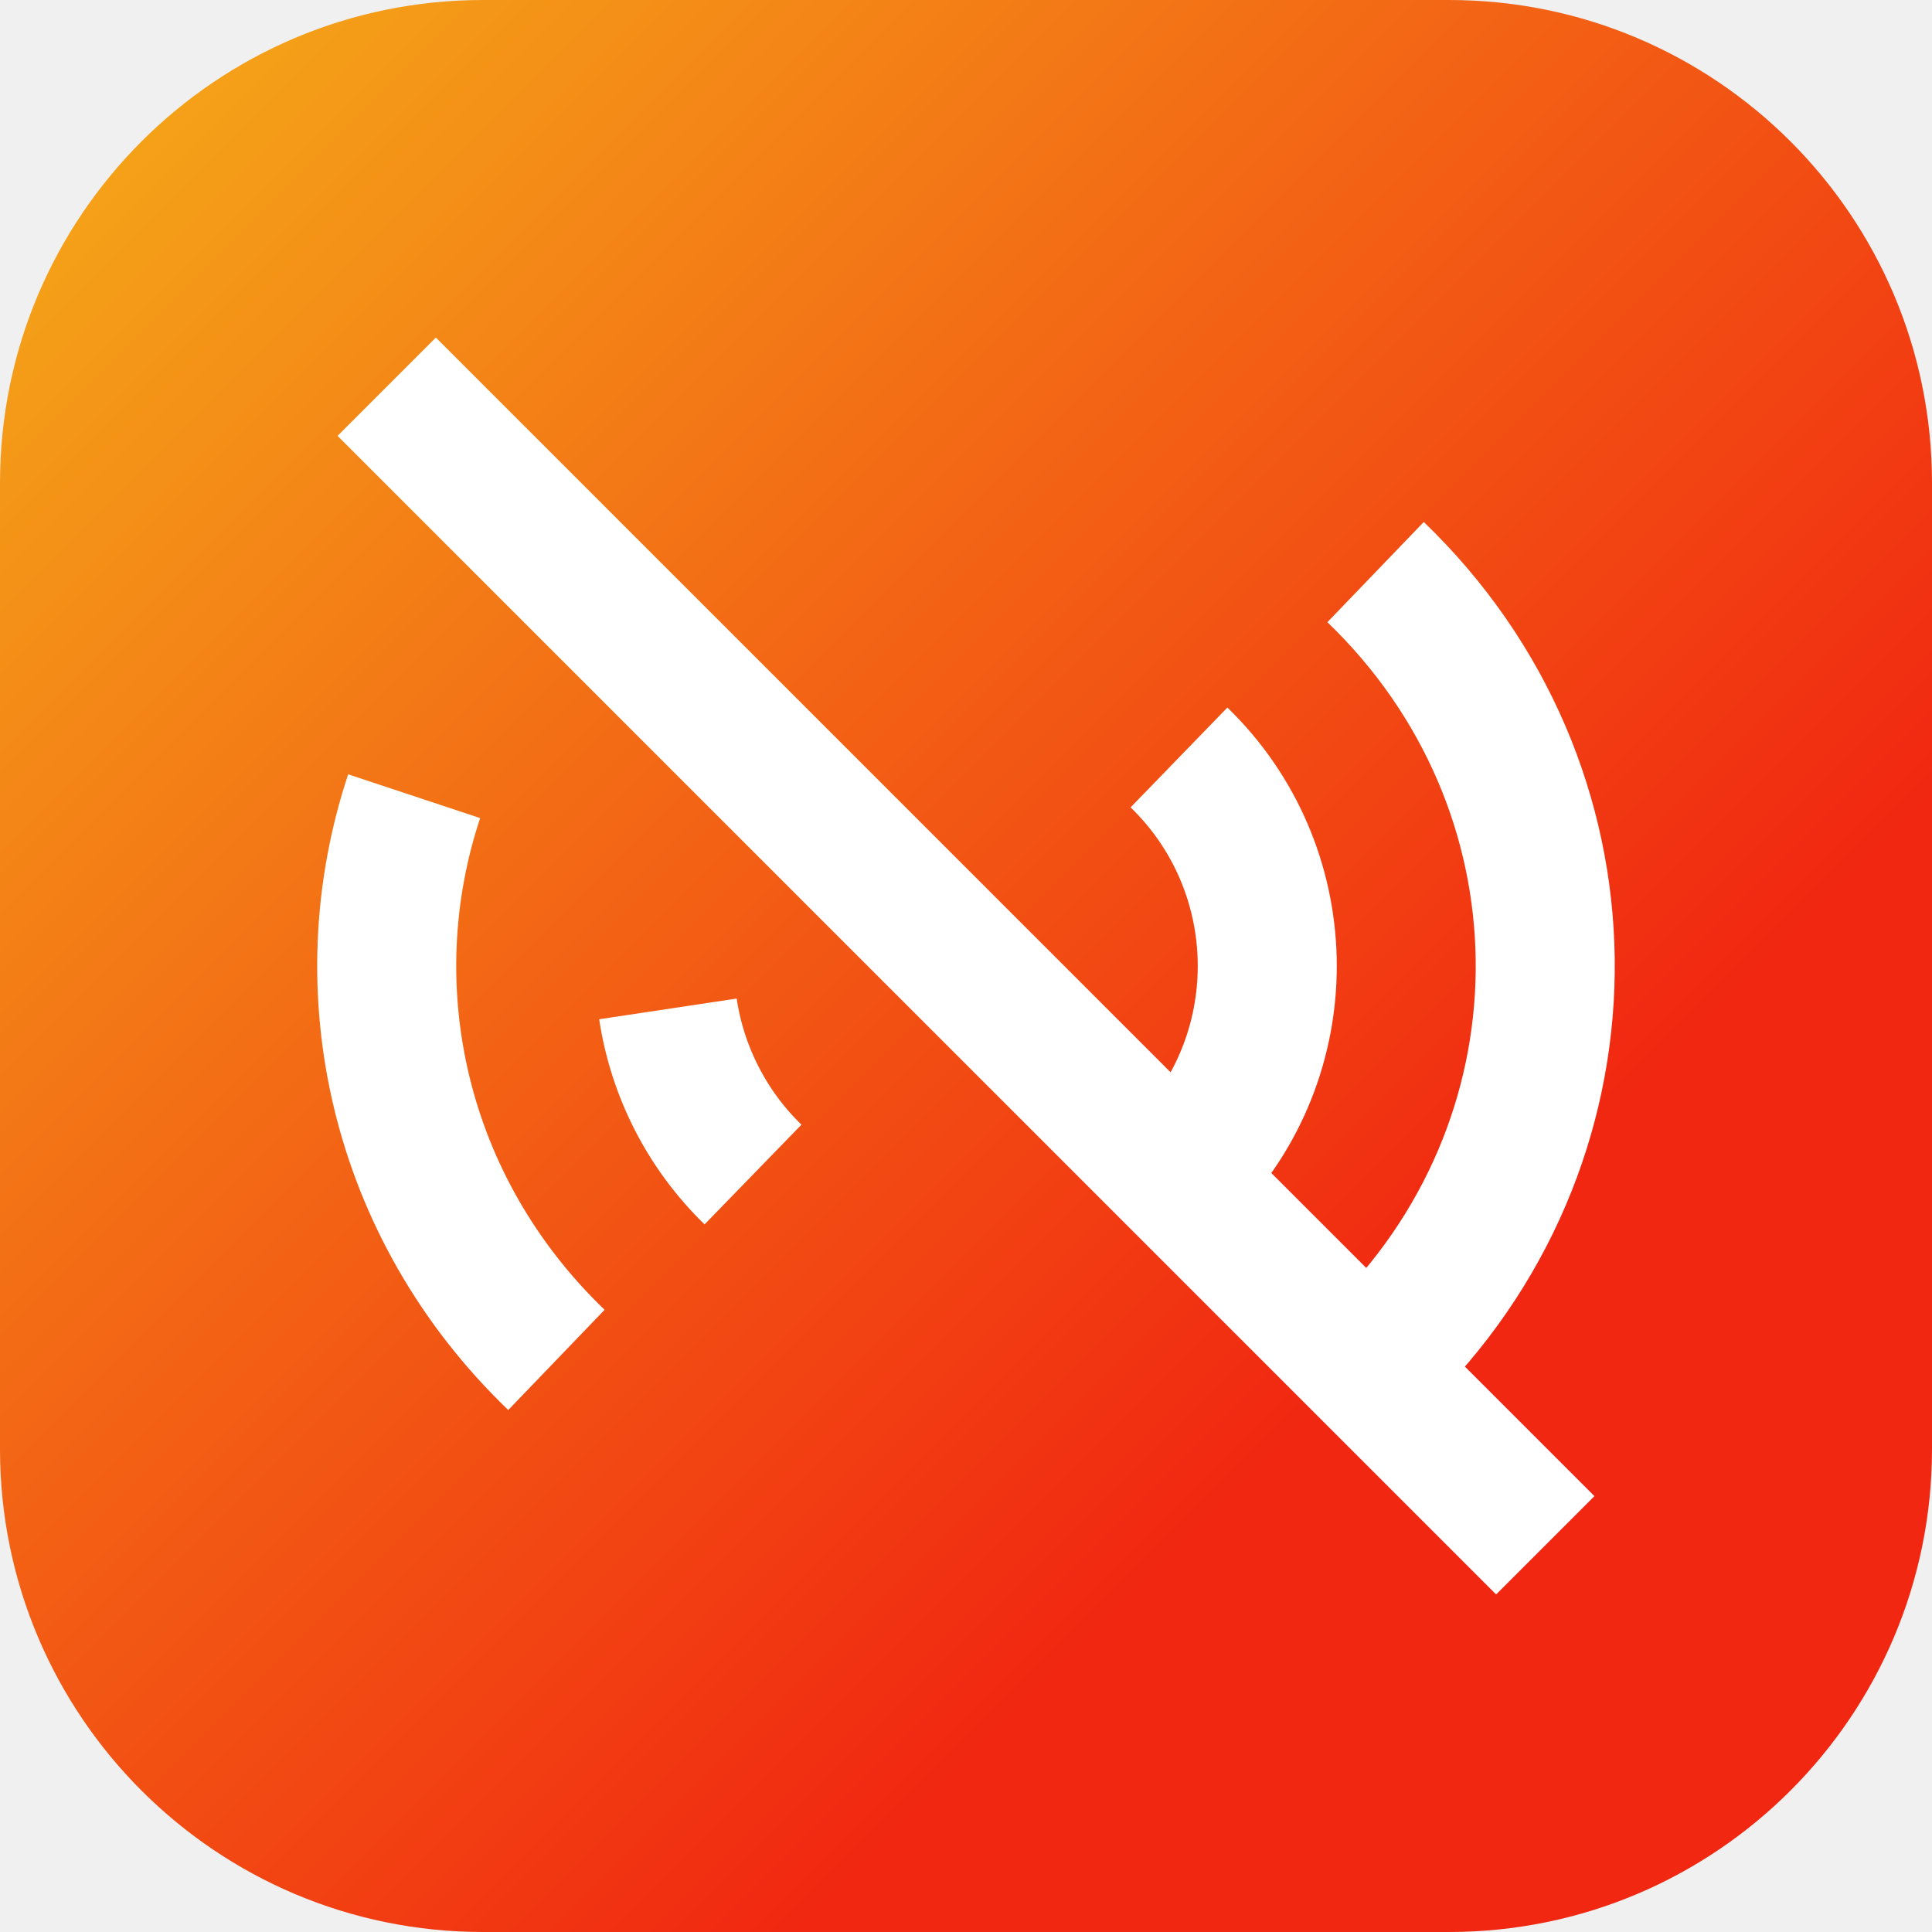
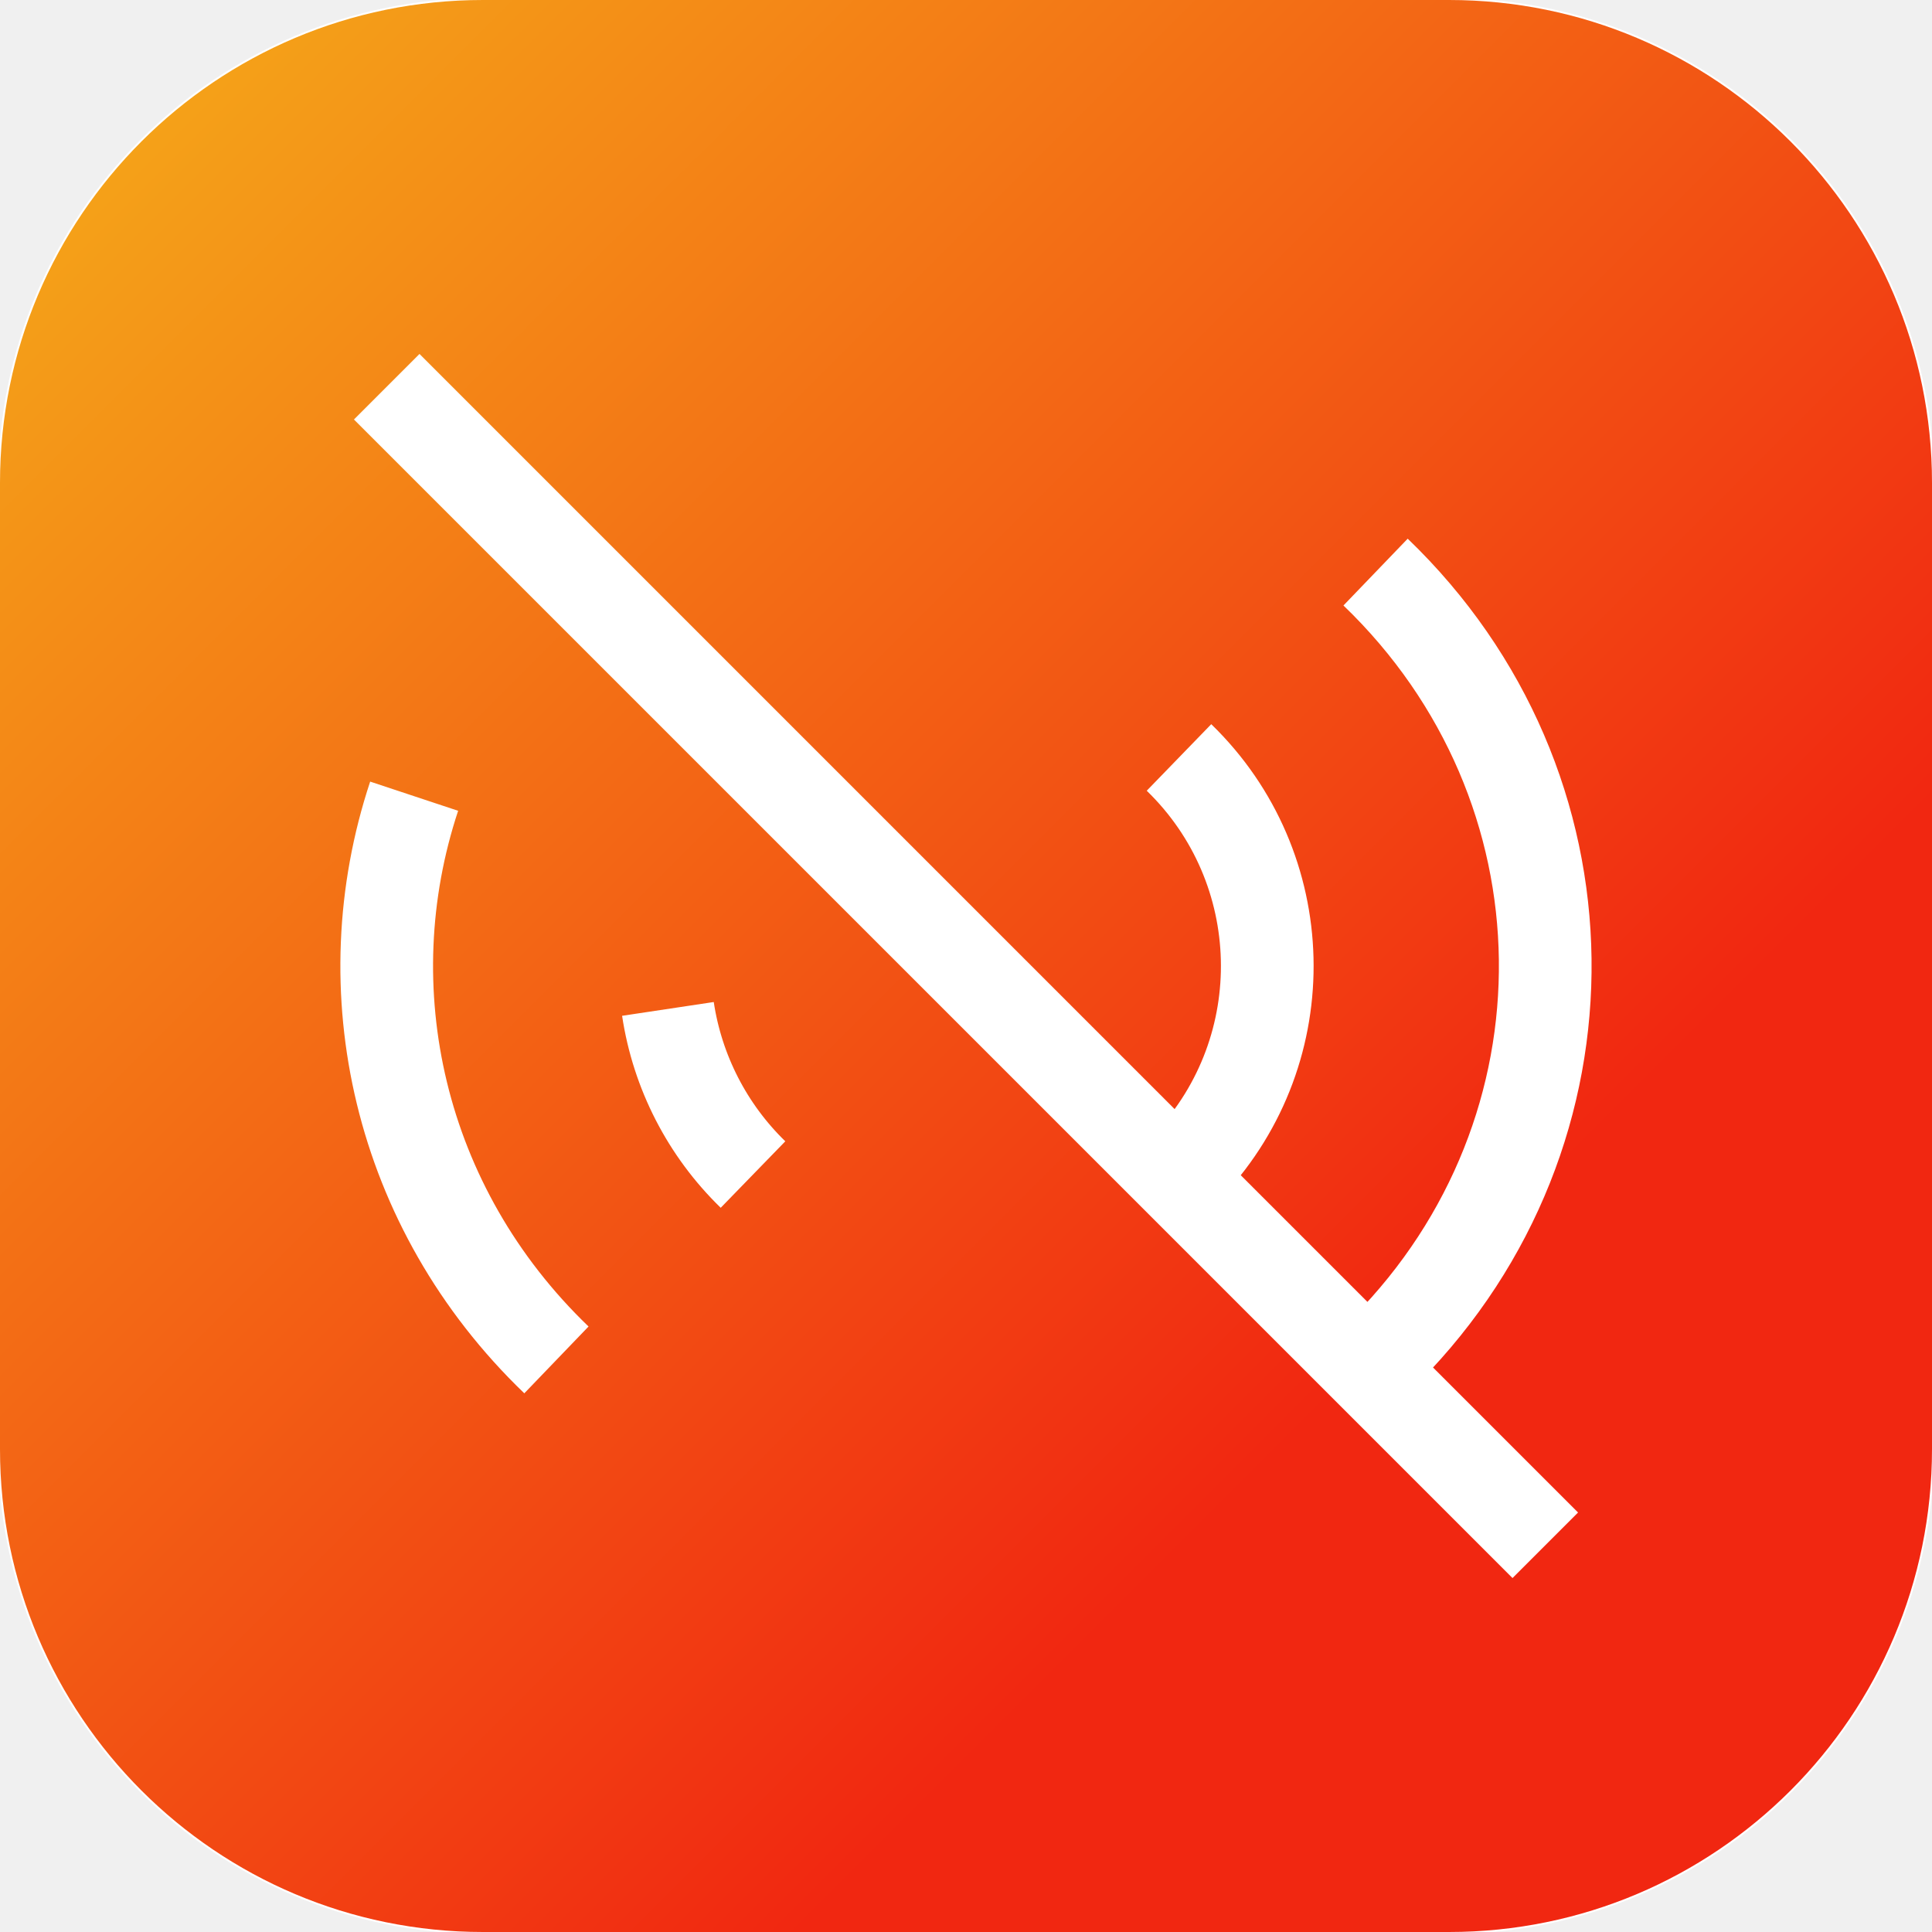
<svg xmlns="http://www.w3.org/2000/svg" xmlns:xlink="http://www.w3.org/1999/xlink" width="16" height="16" viewBox="0 0 512 512" fill="none" class="">
-   <rect id="r4" width="512" height="512" x="0" y="0" rx="128" fill="url(#r5)" stroke="#FFFFFF" stroke-width="0" stroke-opacity="100%" paint-order="stroke" />
+   <rect id="r4" width="512" height="512" x="0" y="0" rx="128" fill="url(#r5)" stroke="#FFFFFF" strokeWidth="0" stroke-opacity="100%" paint-order="stroke" />
  <clipPath id="clip">
    <use xlink:href="#r4" />
  </clipPath>
  <defs>
    <linearGradient id="r5" gradientUnits="userSpaceOnUse" gradientTransform="rotate(45)" style="transform-origin: center center;">
      <stop stop-color="#F5AF19" />
      <stop offset="1" stop-color="#F12711" />
    </linearGradient>
    <radialGradient id="r6" cx="0" cy="0" r="1" gradientUnits="userSpaceOnUse" gradientTransform="translate(256) rotate(90) scale(512)">
      <stop stop-color="white" />
      <stop offset="1" stop-color="white" stop-opacity="0" />
    </radialGradient>
  </defs>
  <svg fill="none" viewBox="0 0 16 16" width="393" height="393" x="59.5" y="59.5" alignment-baseline="middle" style="color: rgb(255, 255, 255);">
-     <path stroke="currentColor" strokeLinecap="round" strokeLinejoin="round" stroke-width="1.5" d="M5.702 10.25a3.144 3.144 0 0 1-.918-1.787M3.581 12.25c-1.712-1.646-2.223-4.008-1.535-6.082m8.252-.418a3.134 3.134 0 0 1 .11 4.388m2.011-6.388c2.401 2.309 2.44 6.029.118 8.384M1.75 1.75l12.5 12.5" />
+     <path stroke="currentColor" strokeLinecap="round" strokeLinejoin="round" strokeWidth="1.5" d="M5.702 10.25a3.144 3.144 0 0 1-.918-1.787M3.581 12.25c-1.712-1.646-2.223-4.008-1.535-6.082m8.252-.418a3.134 3.134 0 0 1 .11 4.388m2.011-6.388c2.401 2.309 2.44 6.029.118 8.384M1.75 1.75l12.5 12.5" />
  </svg>
</svg>
